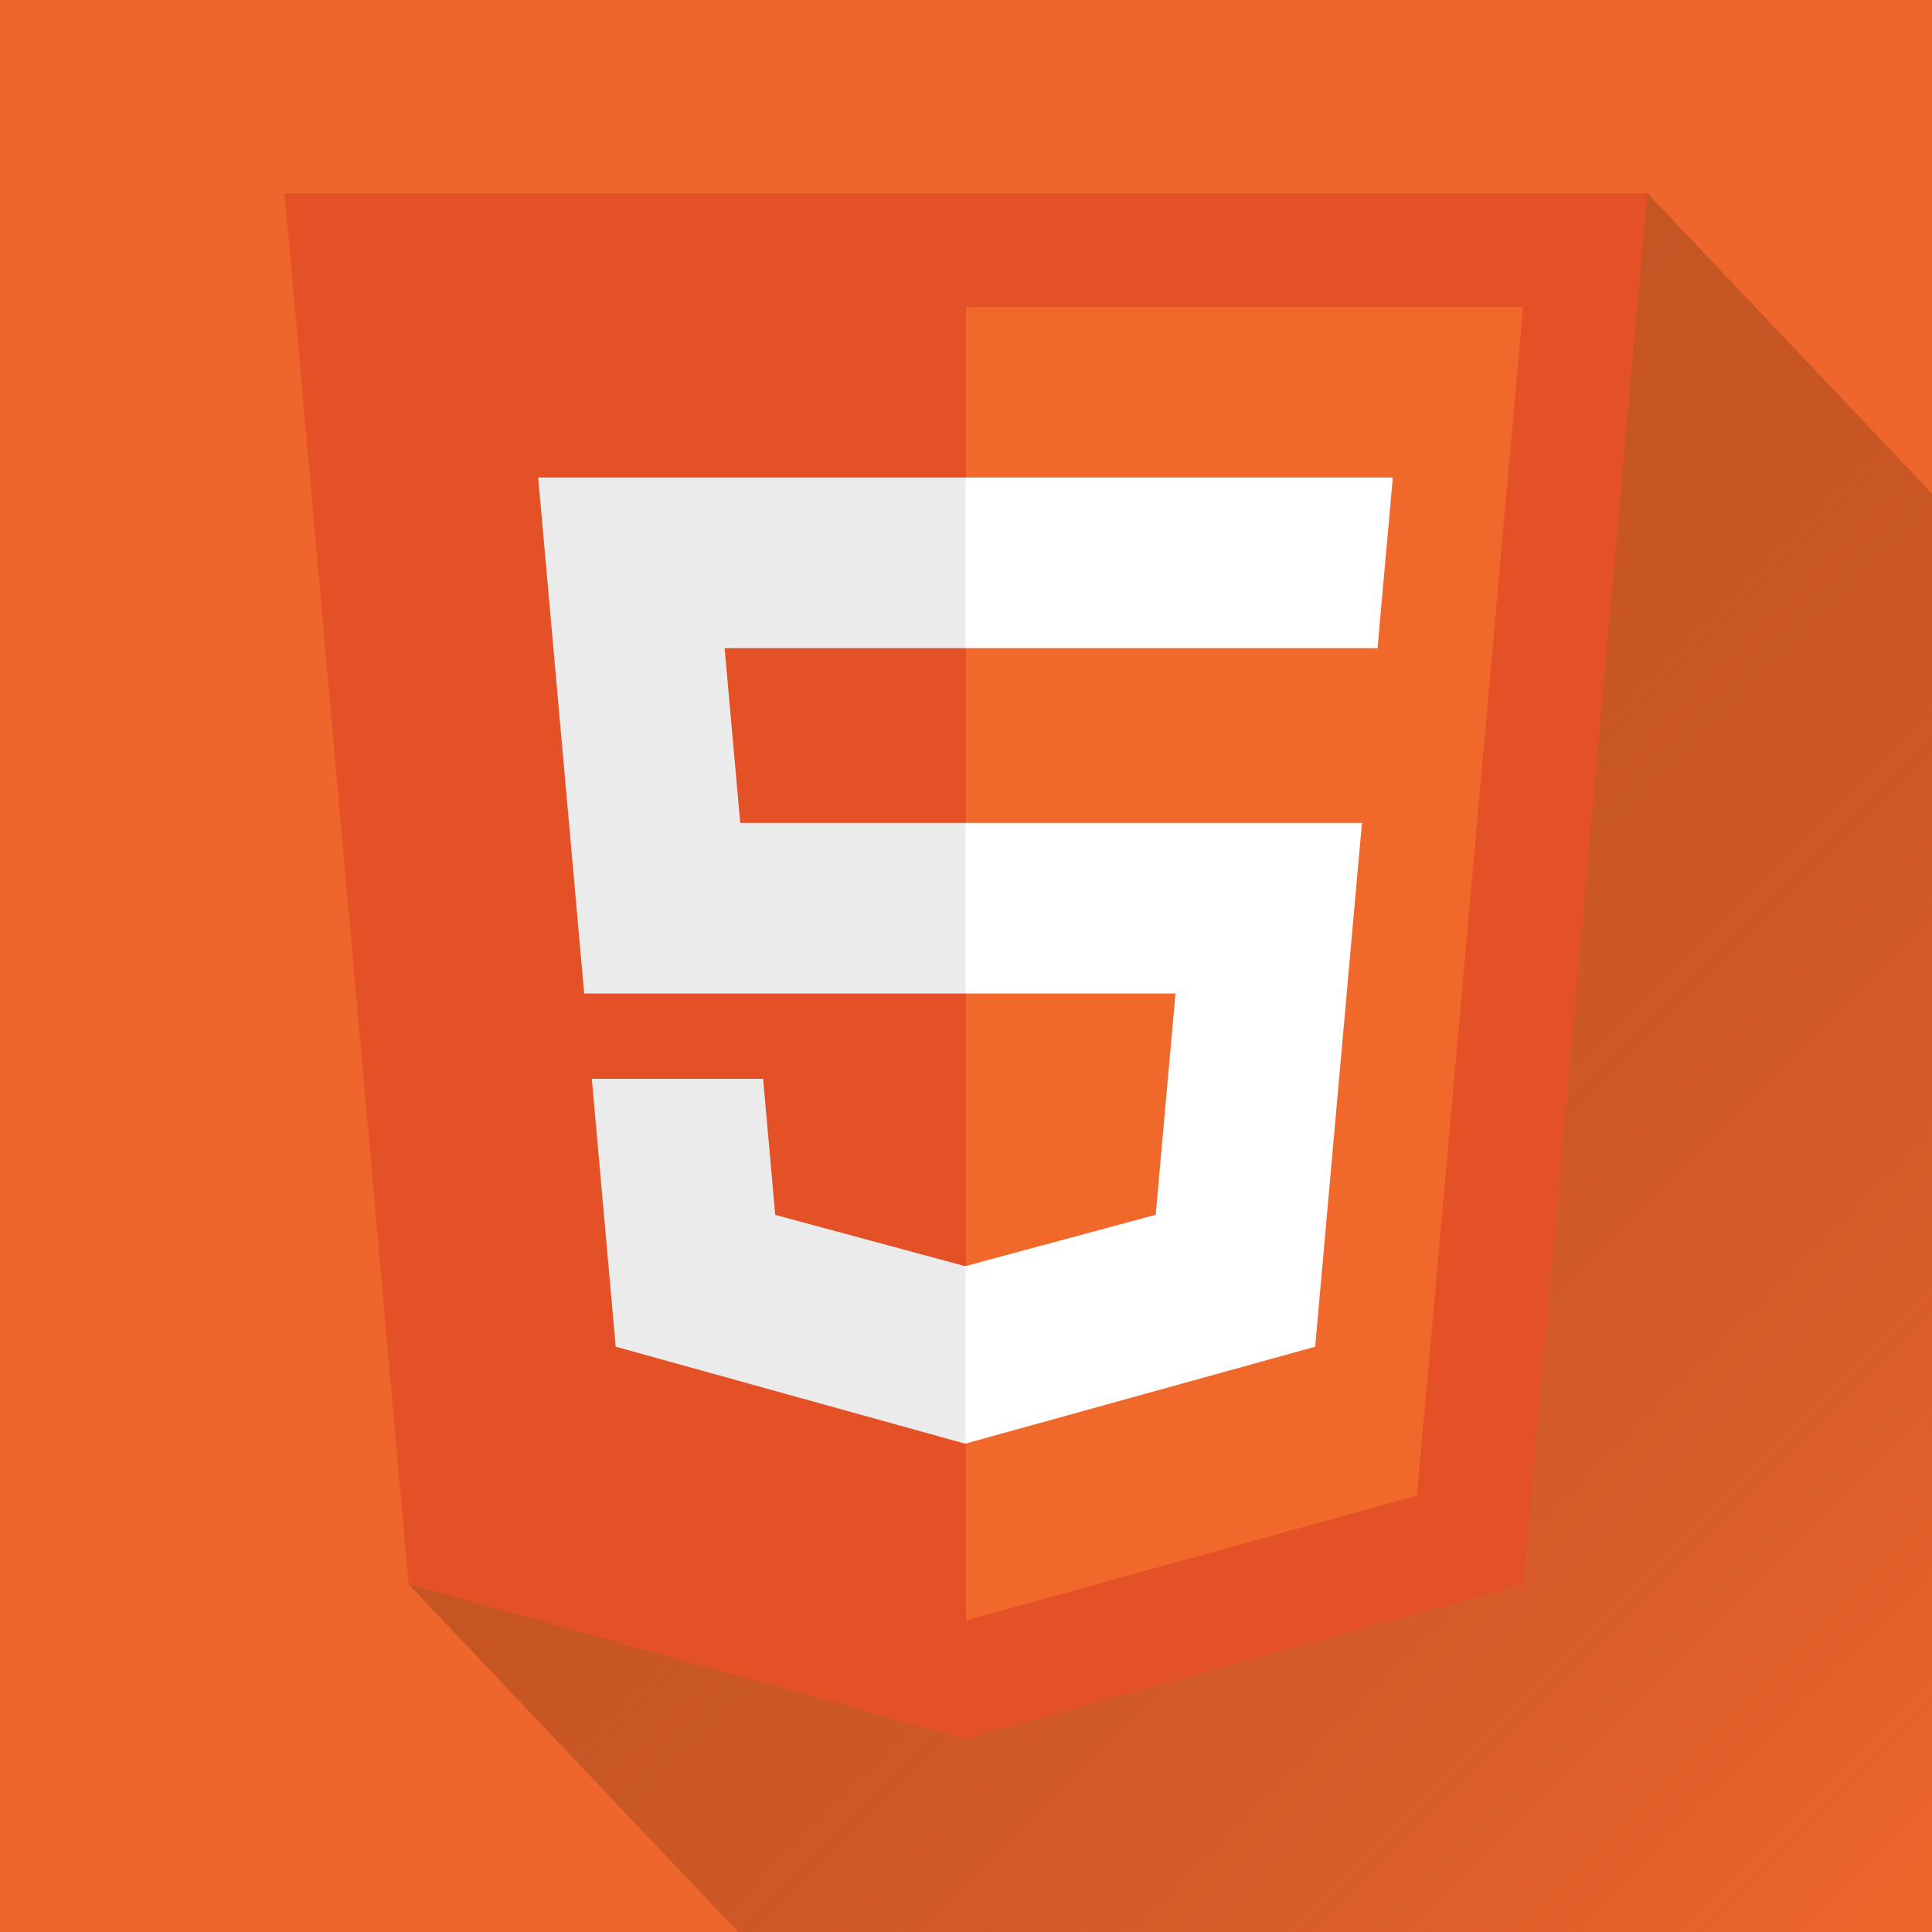
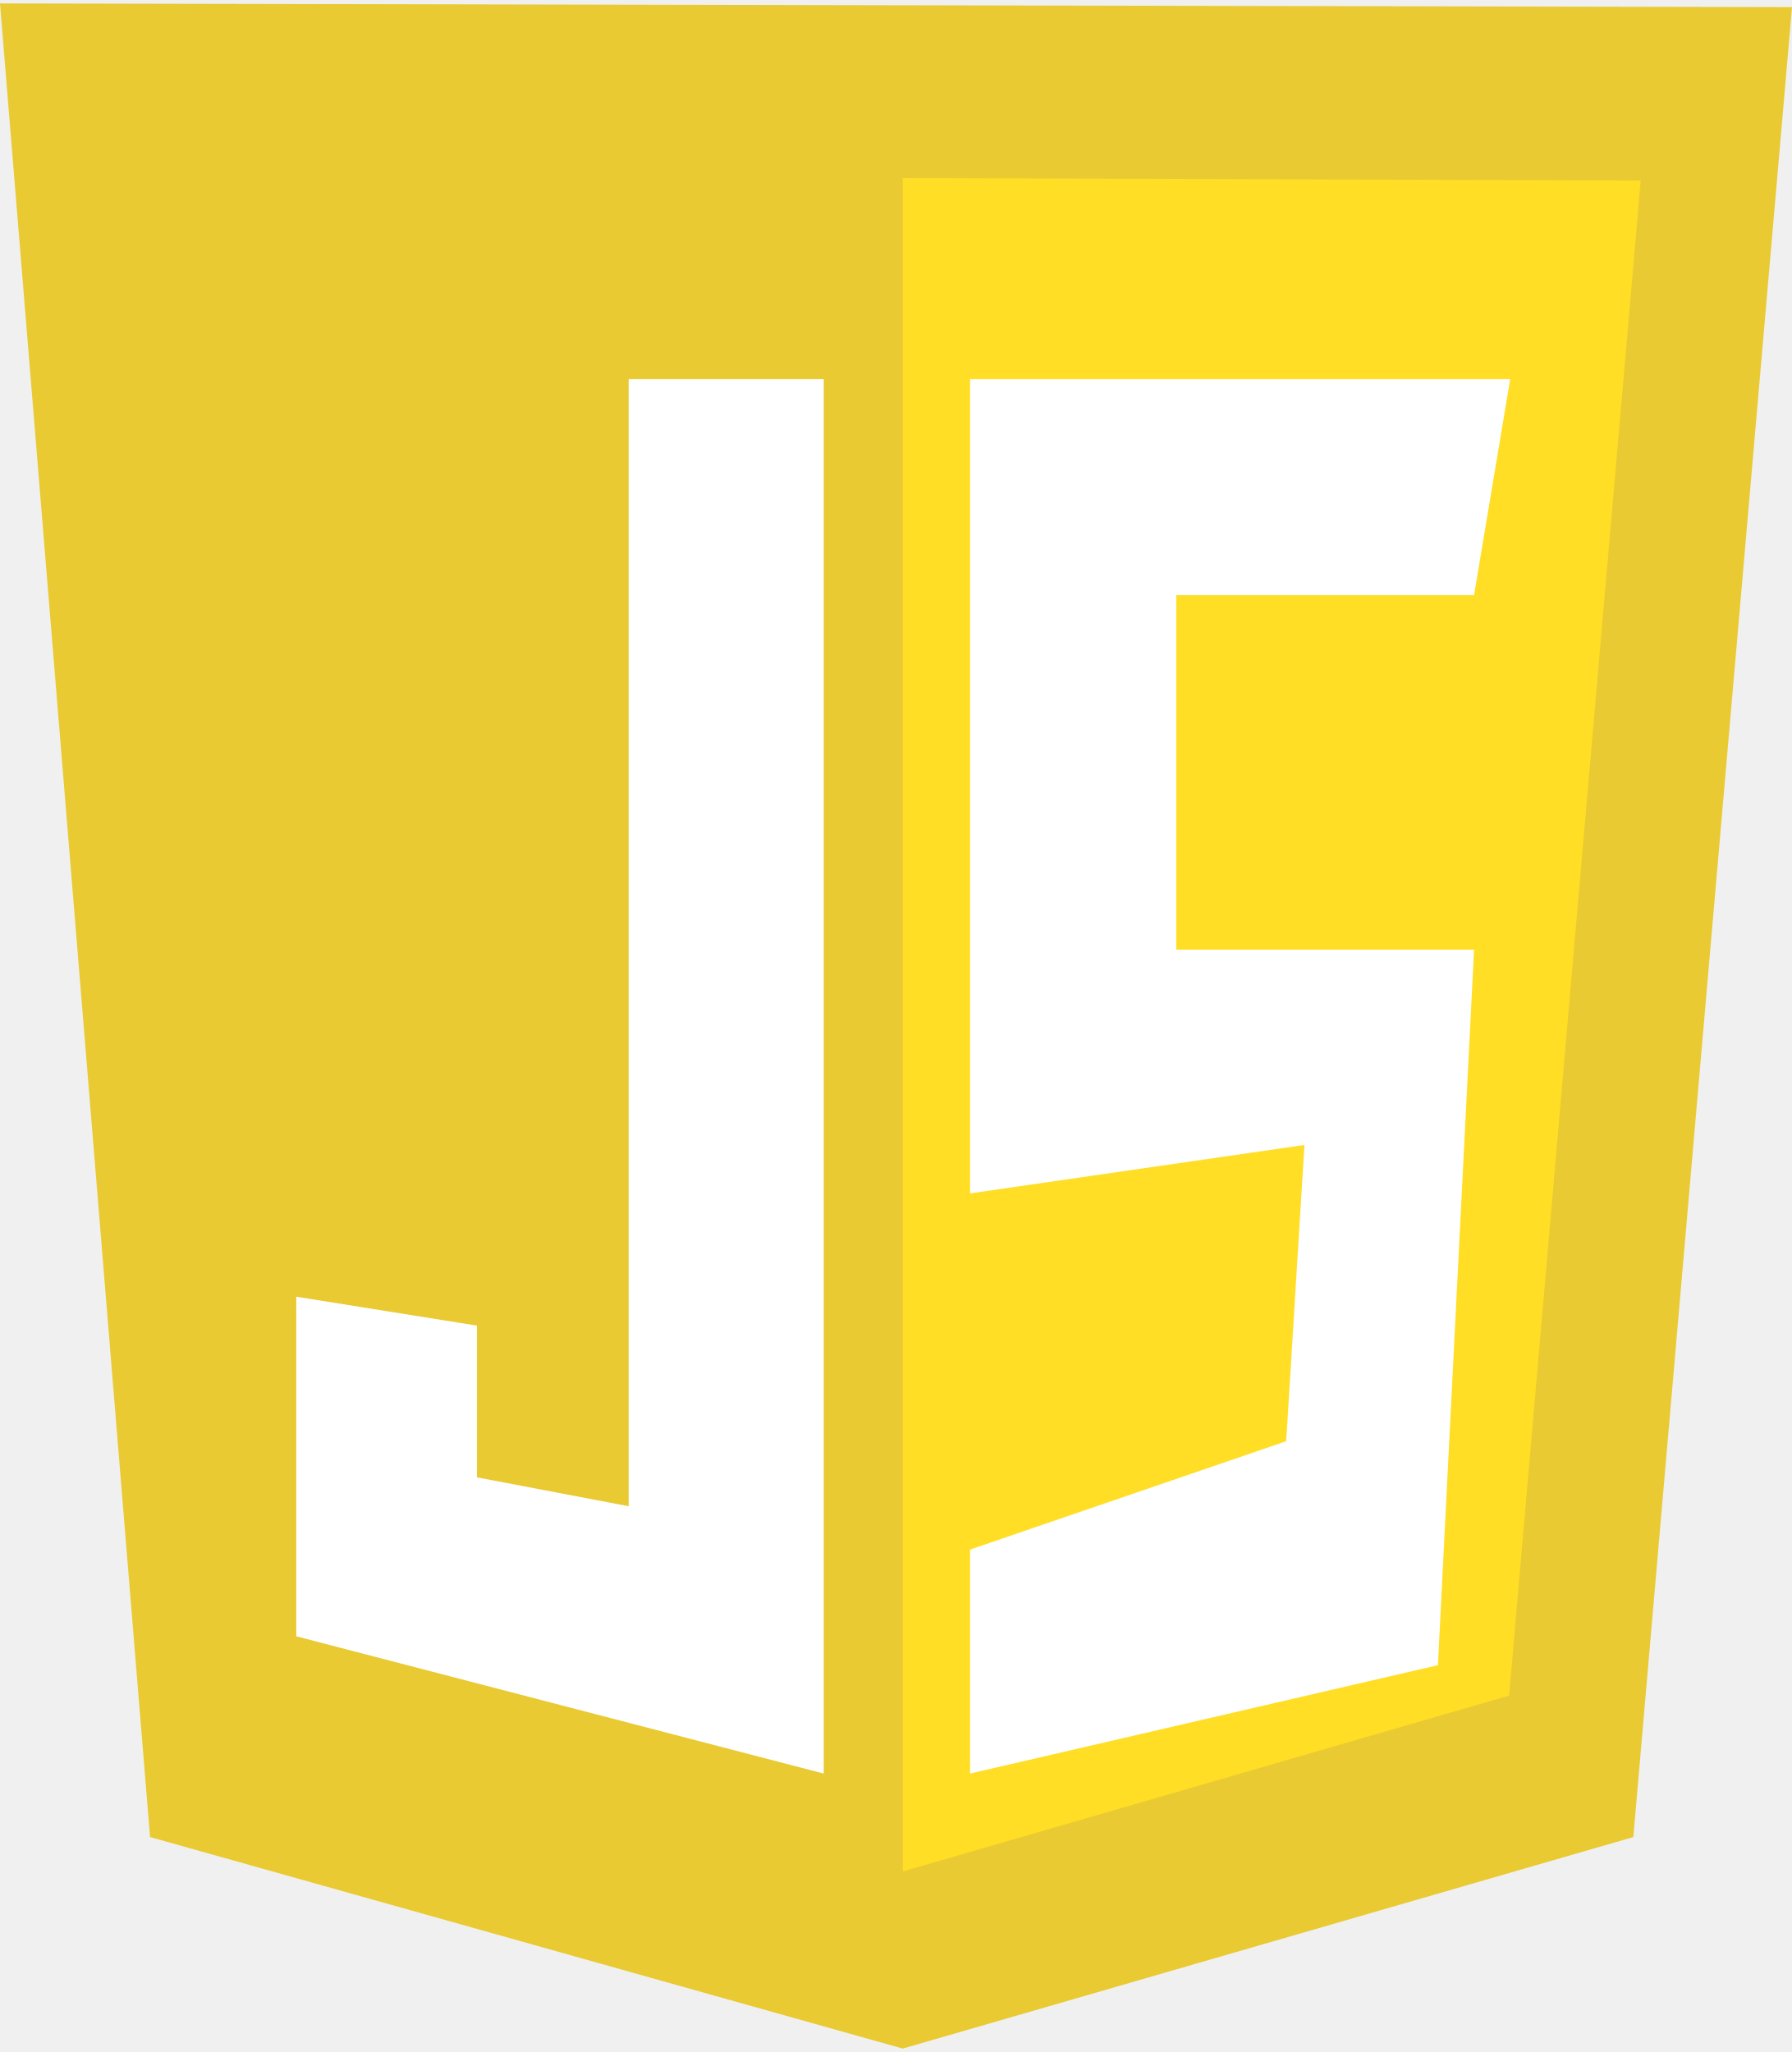
- <svg xmlns="http://www.w3.org/2000/svg" viewBox="0 0 200 200">
-   <defs>
-     <linearGradient id="a" x1="102.005" y1="88.535" x2="206.735" y2="193.265" gradientUnits="userSpaceOnUse">
-       <stop offset="0" stop-color="#c55523" />
-       <stop offset="1" stop-color="#a14623" stop-opacity="0" />
-     </linearGradient>
-   </defs>
-   <path fill="#ef662c" d="M0 0h200v200H0z" />
-   <path fill="url(#a)" d="M200 51.094L170.54 20 42.299 164.007 76.401 200H200V51.094z" />
-   <path fill="#e45126" d="M42.299 164.007L29.46 20h141.08l-12.852 143.983L99.914 180l-57.615-15.993z" />
-   <path fill="#f1682b" d="M100 167.758l46.684-12.943 10.984-123.041H100v135.984z" />
-   <path fill="#ebebeb" d="M100 85.185H76.629l-1.615-18.086H100V49.436H55.712l.423 4.739 4.341 48.671H100V85.185zm0 45.868l-.077.022-19.67-5.312-1.258-14.085h-17.73l2.475 27.731 36.178 10.043.082-.022v-18.377z" />
-   <path fill="#fff" d="M99.939 85.185v17.661h21.748l-2.05 22.906-19.698 5.316v18.376l36.208-10.035.265-2.984 4.151-46.498.43-4.742H99.939zm0-35.749v17.663h42.662l.354-3.97.804-8.954.423-4.739H99.939z" />
+ <svg xmlns="http://www.w3.org/2000/svg" fill="none" height="2500" width="2183" viewBox="0 0 124 141.532">
+   <path d="M10.383 126.894L0 0l124 .255-10.979 126.639-50.553 14.638z" fill="#e9ca32" />
+   <path d="M62.468 129.277V12.085l51.064.17-9.106 104.851z" fill="#ffde25" />
+   <g fill="#fff">
+     <path d="M57 26H43.5v78L33 102V91.5l-12.5-2V113l36.5 9.5zM67.127 26H104.5L102 40.95H81.394v24.533H102L99.5 115l-32.373 7.5V107L89 99.5 90.263 79l-23.136 3.35z" />
+   </g>
</svg>
